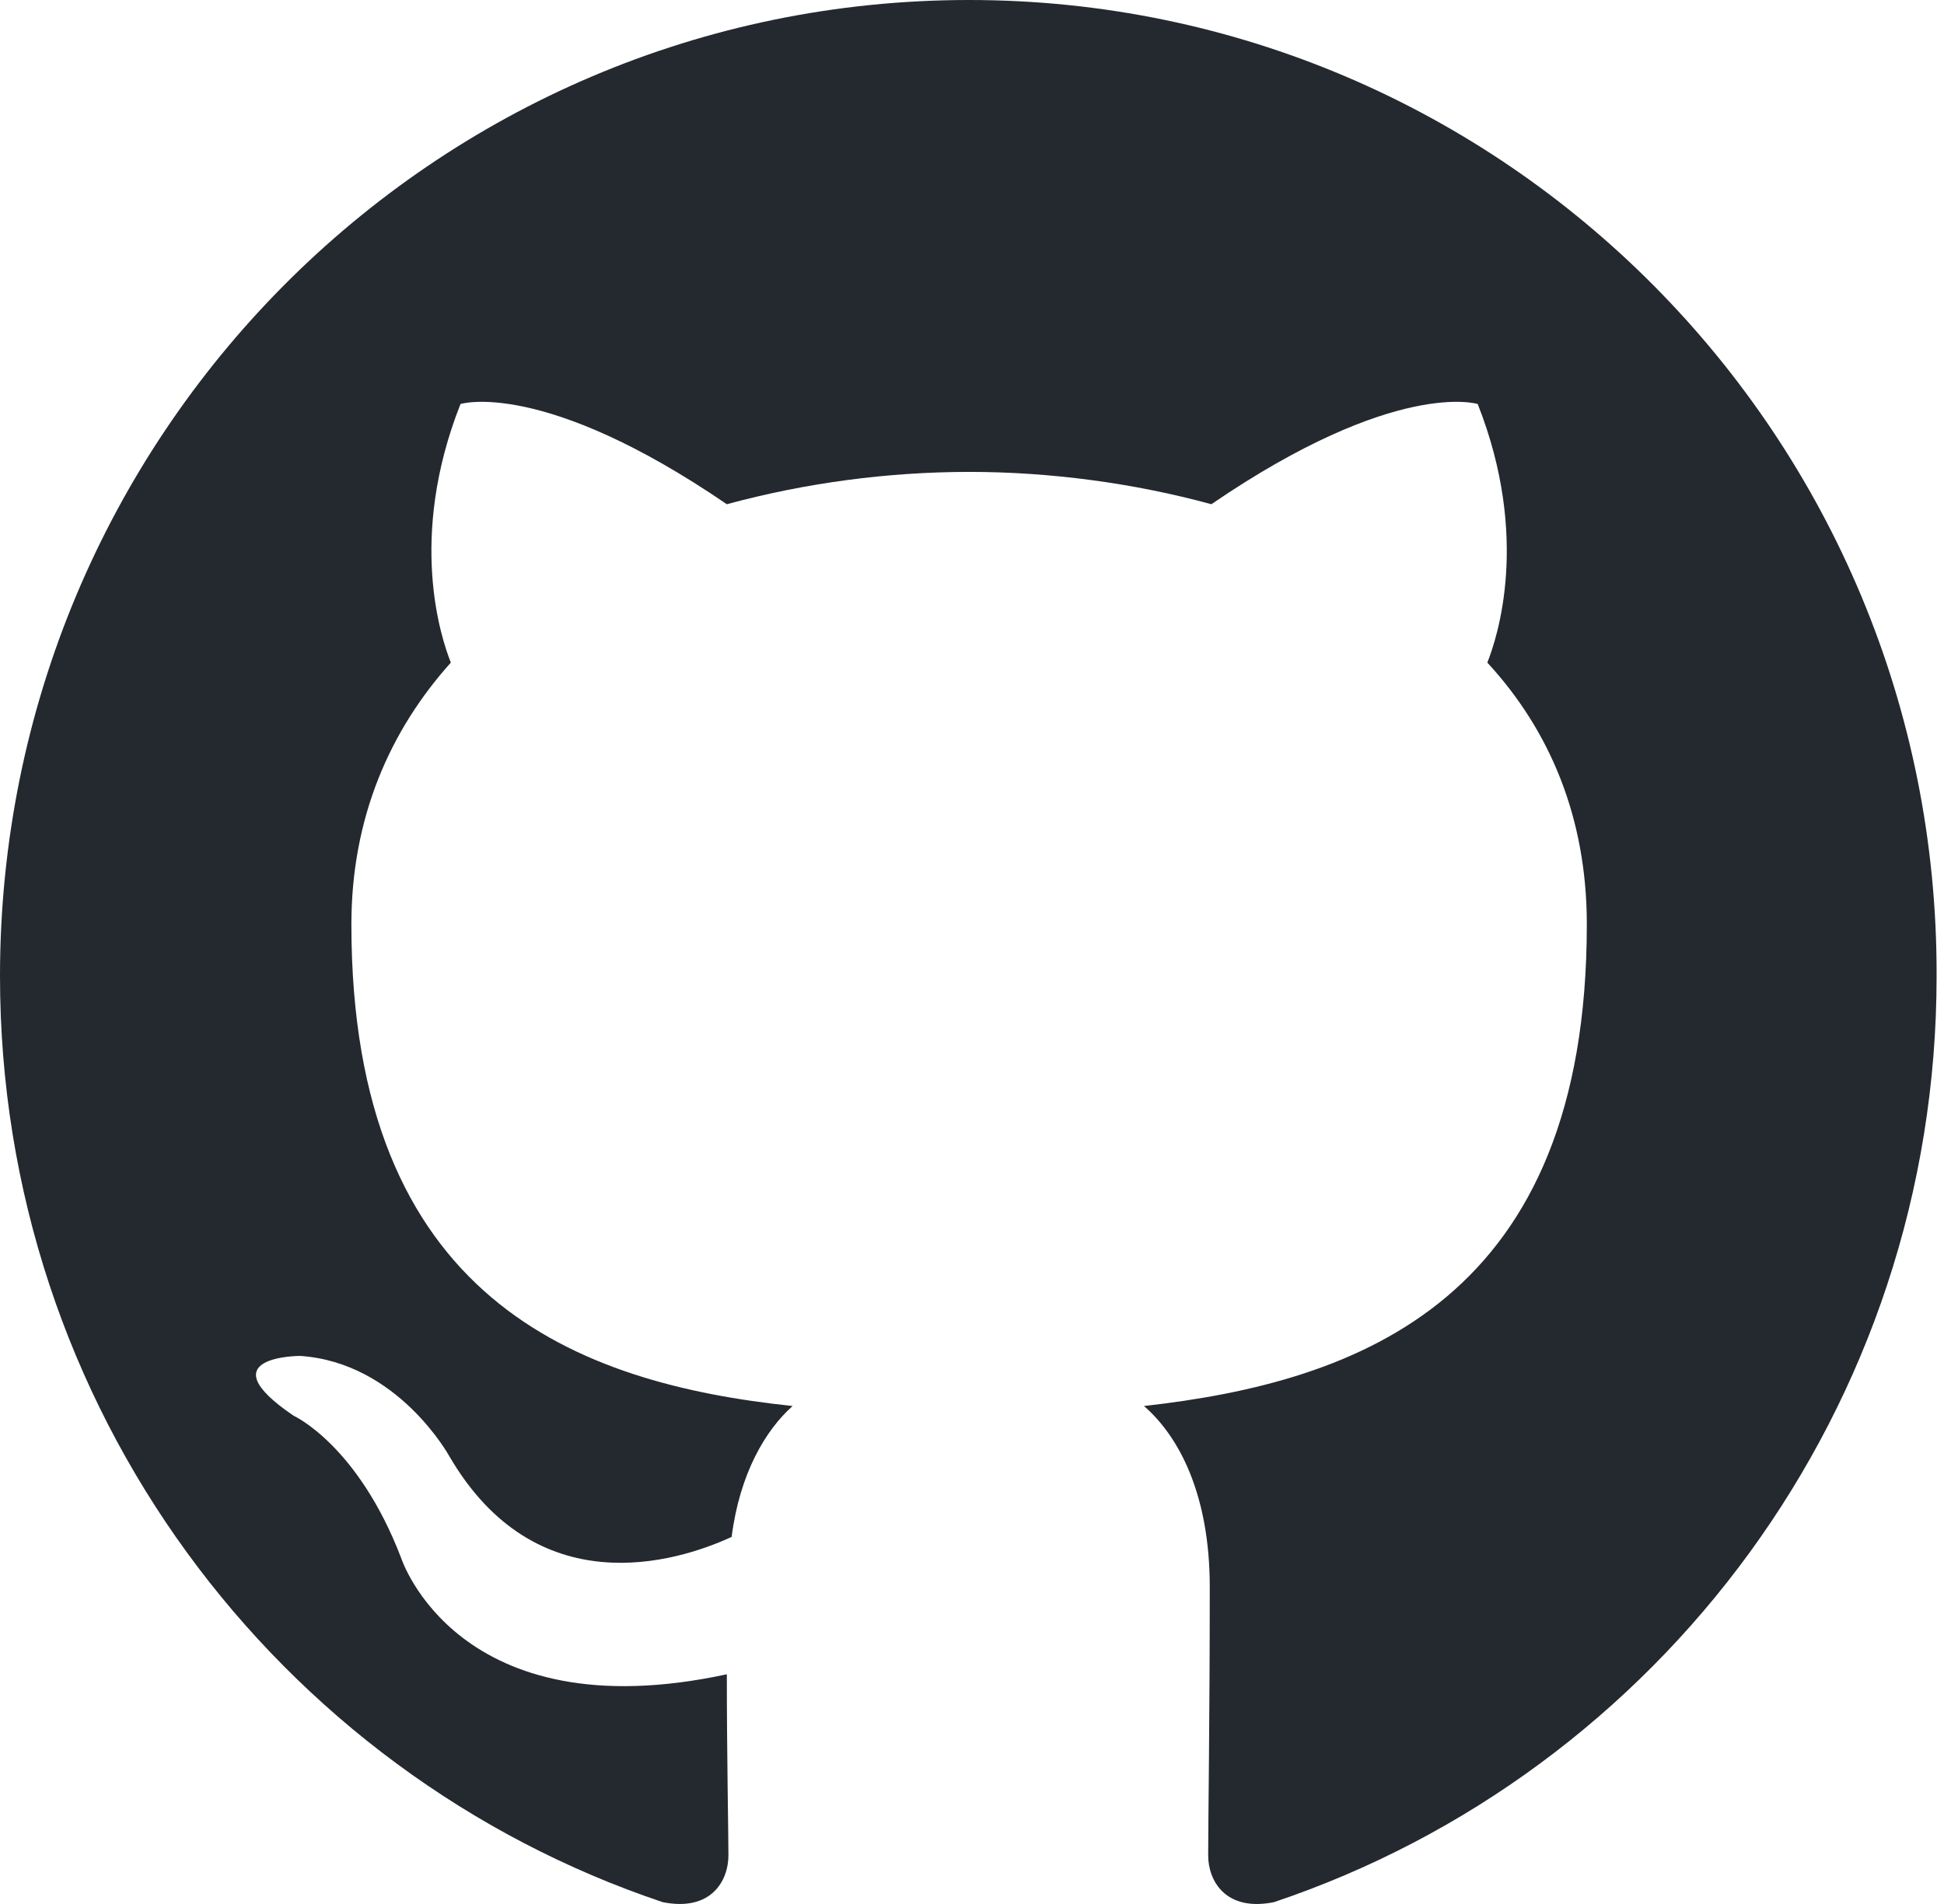
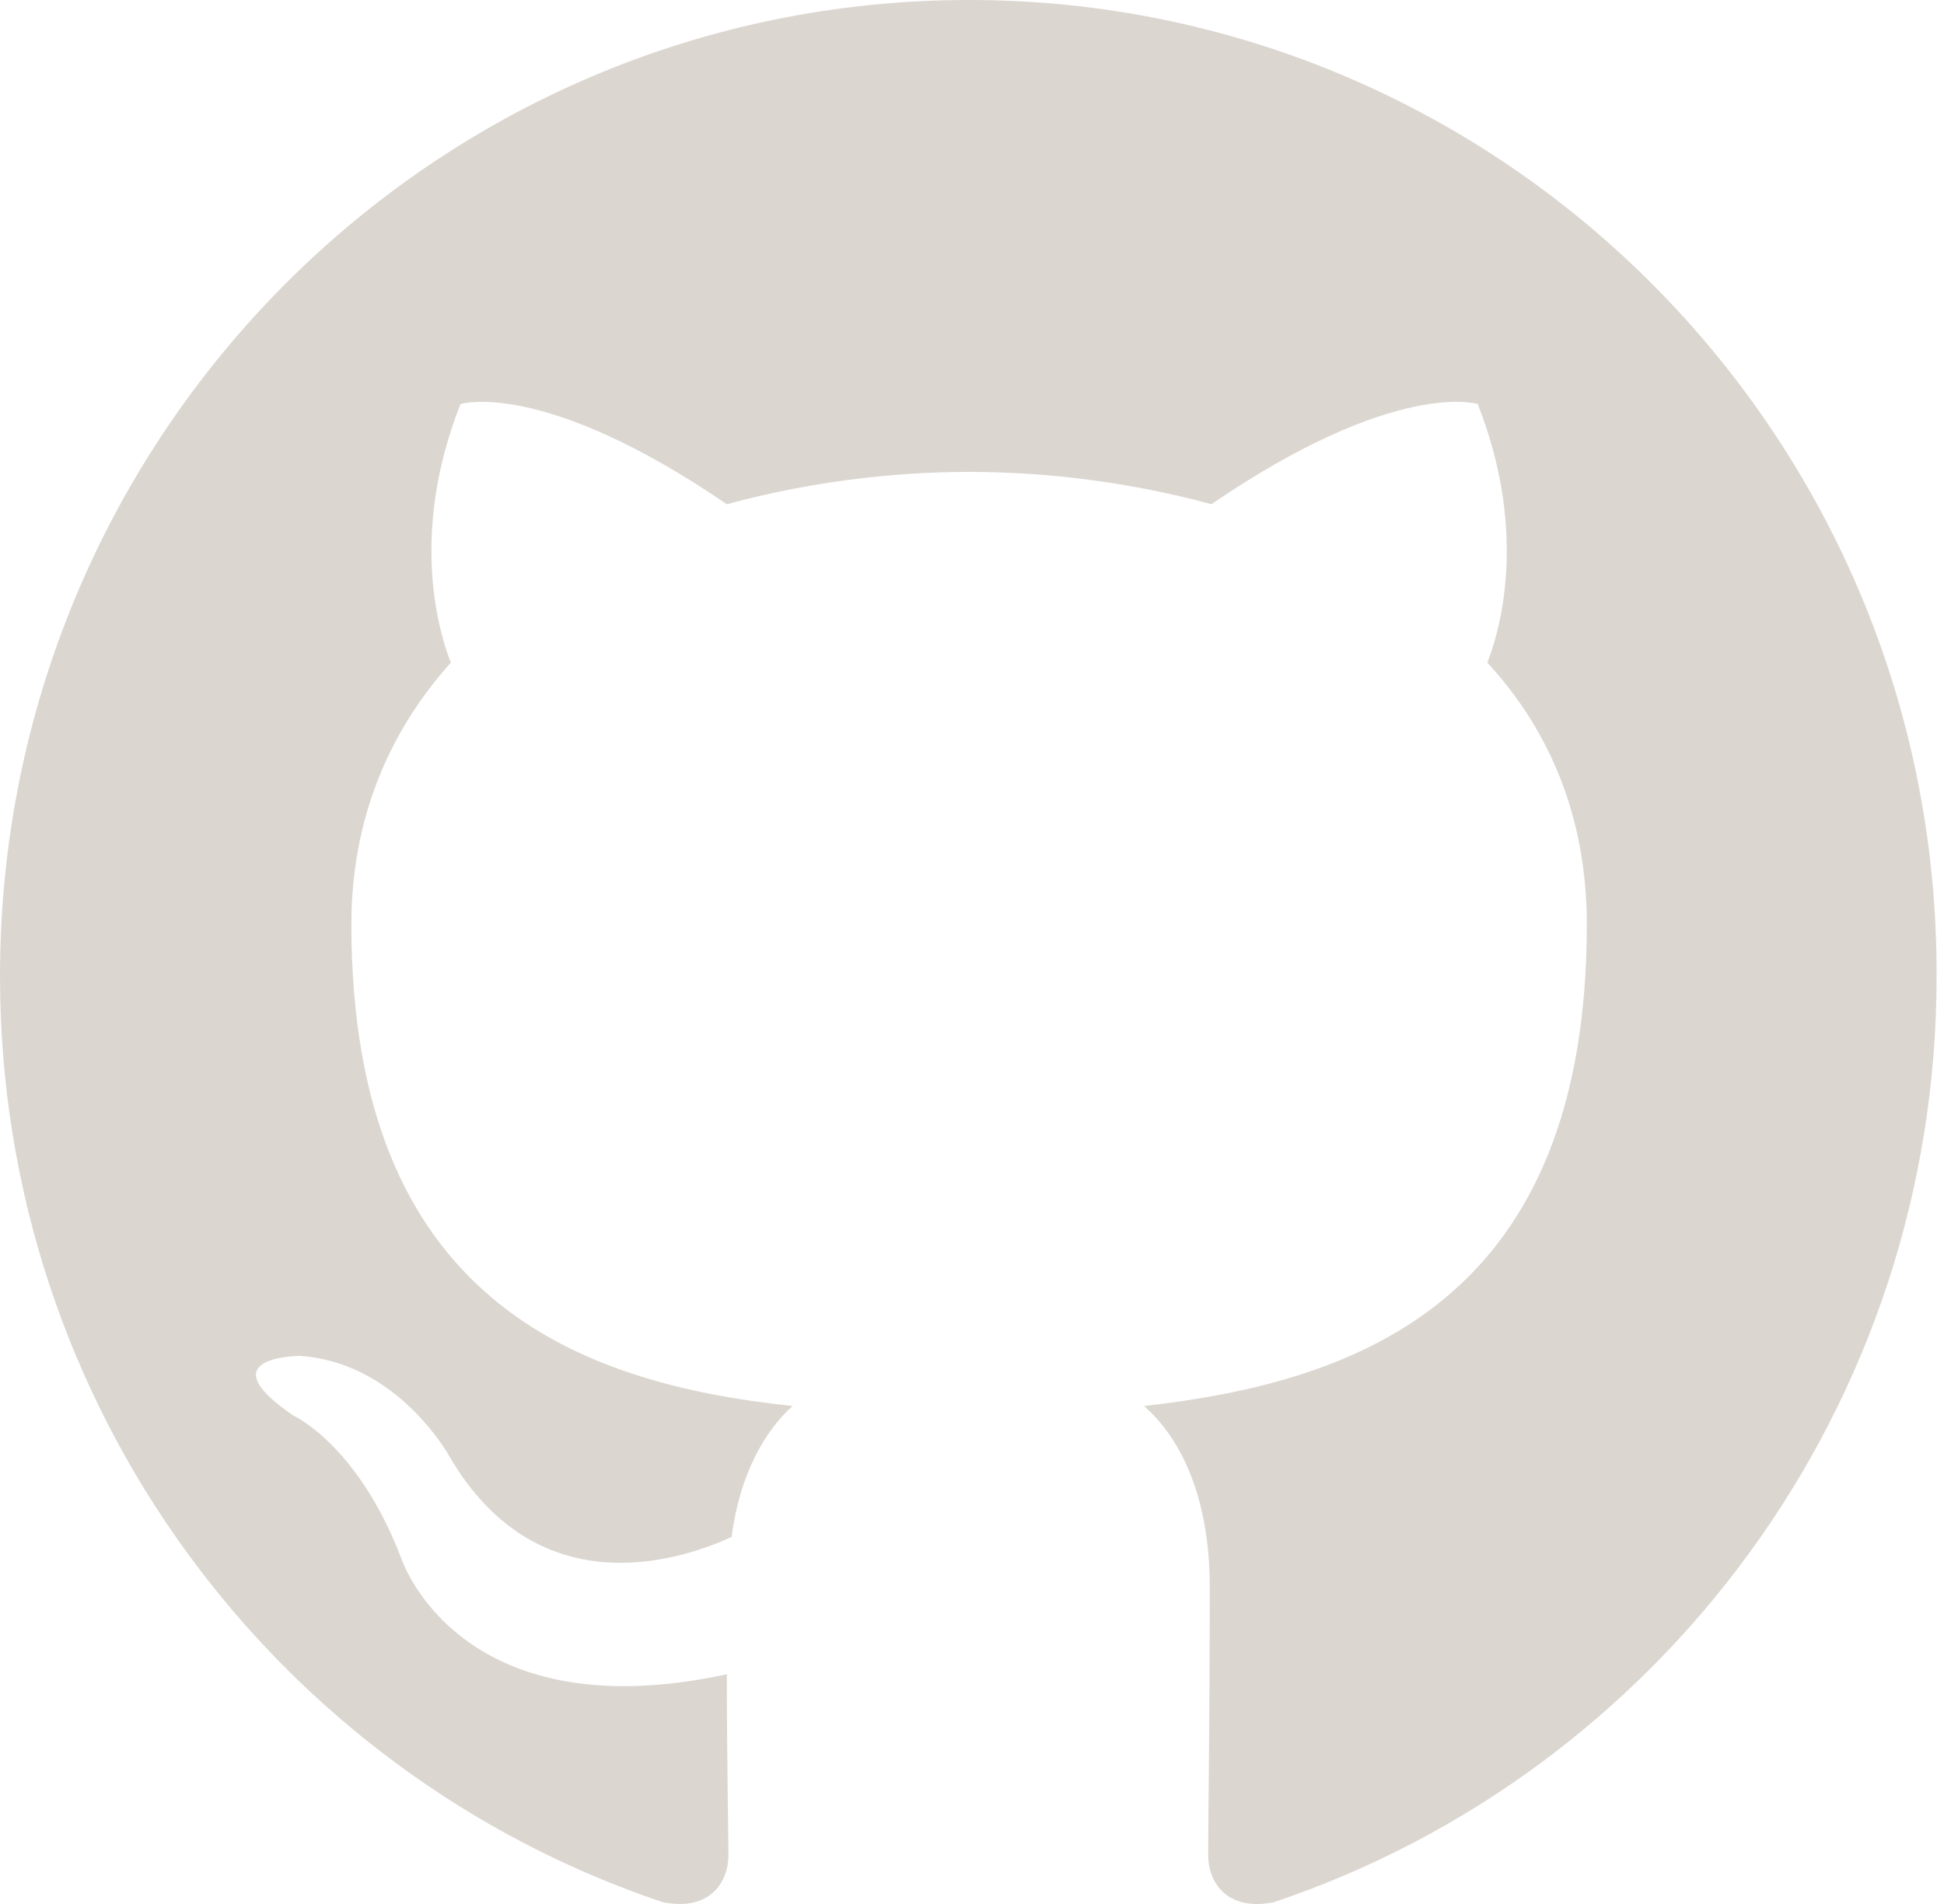
<svg xmlns="http://www.w3.org/2000/svg" width="98" height="96">
-   <path fill-rule="evenodd" clip-rule="evenodd" d="M48.854 0C21.839 0 0 22 0 49.217c0 21.756 13.993 40.172 33.405 46.69 2.427.49 3.316-1.059 3.316-2.362 0-1.141-.08-5.052-.08-9.127-13.59 2.934-16.42-5.867-16.42-5.867-2.184-5.704-5.42-7.17-5.42-7.17-4.448-3.015.324-3.015.324-3.015 4.934.326 7.523 5.052 7.523 5.052 4.367 7.496 11.404 5.378 14.235 4.074.404-3.178 1.699-5.378 3.074-6.6-10.839-1.141-22.243-5.378-22.243-24.283 0-5.378 1.94-9.778 5.014-13.2-.485-1.222-2.184-6.275.486-13.038 0 0 4.125-1.304 13.426 5.052a46.97 46.97 0 0 1 12.214-1.63c4.125 0 8.33.571 12.213 1.63 9.302-6.356 13.427-5.052 13.427-5.052 2.67 6.763.97 11.816.485 13.038 3.155 3.422 5.015 7.822 5.015 13.2 0 18.905-11.404 23.06-22.324 24.283 1.78 1.548 3.316 4.481 3.316 9.126 0 6.6-.08 11.897-.08 13.526 0 1.304.89 2.853 3.316 2.364 19.412-6.52 33.405-24.935 33.405-46.691C97.707 22 75.788 0 48.854 0z" fill="#24292f" />
+   <path fill-rule="evenodd" clip-rule="evenodd" d="M48.854 0C21.839 0 0 22 0 49.217c0 21.756 13.993 40.172 33.405 46.69 2.427.49 3.316-1.059 3.316-2.362 0-1.141-.08-5.052-.08-9.127-13.59 2.934-16.42-5.867-16.42-5.867-2.184-5.704-5.42-7.17-5.42-7.17-4.448-3.015.324-3.015.324-3.015 4.934.326 7.523 5.052 7.523 5.052 4.367 7.496 11.404 5.378 14.235 4.074.404-3.178 1.699-5.378 3.074-6.6-10.839-1.141-22.243-5.378-22.243-24.283 0-5.378 1.94-9.778 5.014-13.2-.485-1.222-2.184-6.275.486-13.038 0 0 4.125-1.304 13.426 5.052a46.97 46.97 0 0 1 12.214-1.63c4.125 0 8.33.571 12.213 1.63 9.302-6.356 13.427-5.052 13.427-5.052 2.67 6.763.97 11.816.485 13.038 3.155 3.422 5.015 7.822 5.015 13.2 0 18.905-11.404 23.06-22.324 24.283 1.78 1.548 3.316 4.481 3.316 9.126 0 6.6-.08 11.897-.08 13.526 0 1.304.89 2.853 3.316 2.364 19.412-6.52 33.405-24.935 33.405-46.691C97.707 22 75.788 0 48.854 0z" fill="#DBD6D0" />
</svg>
